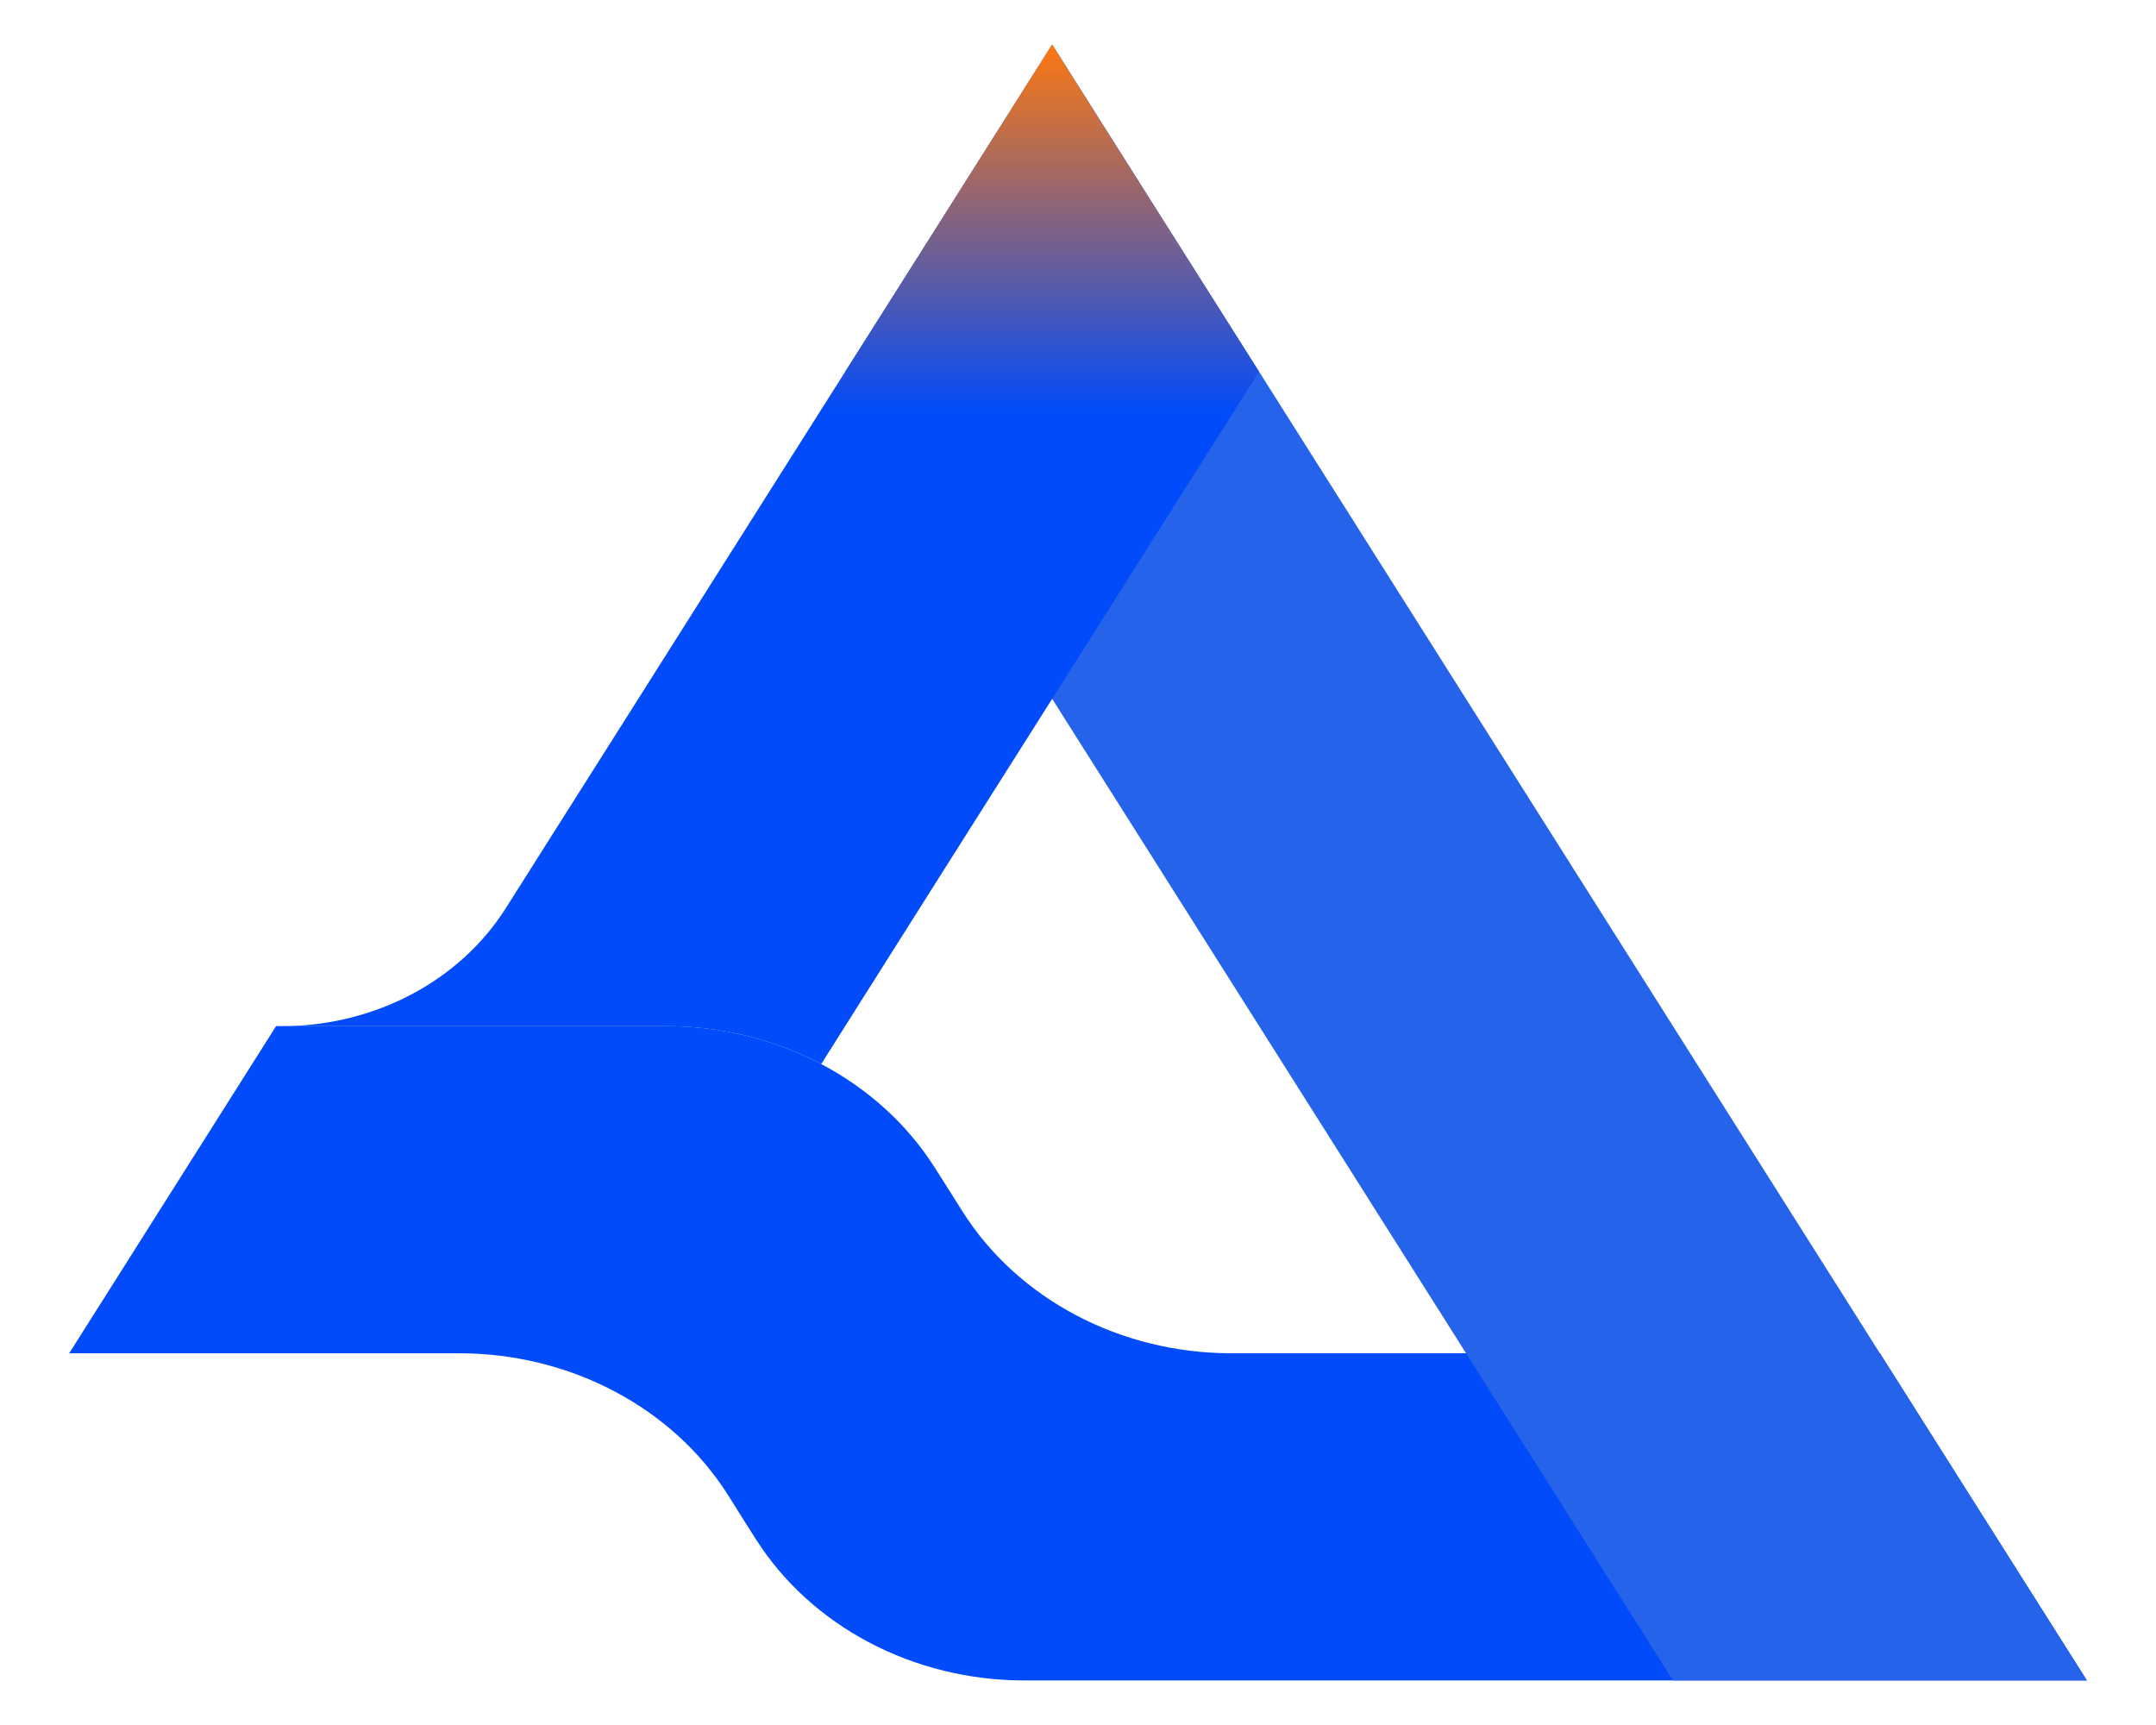
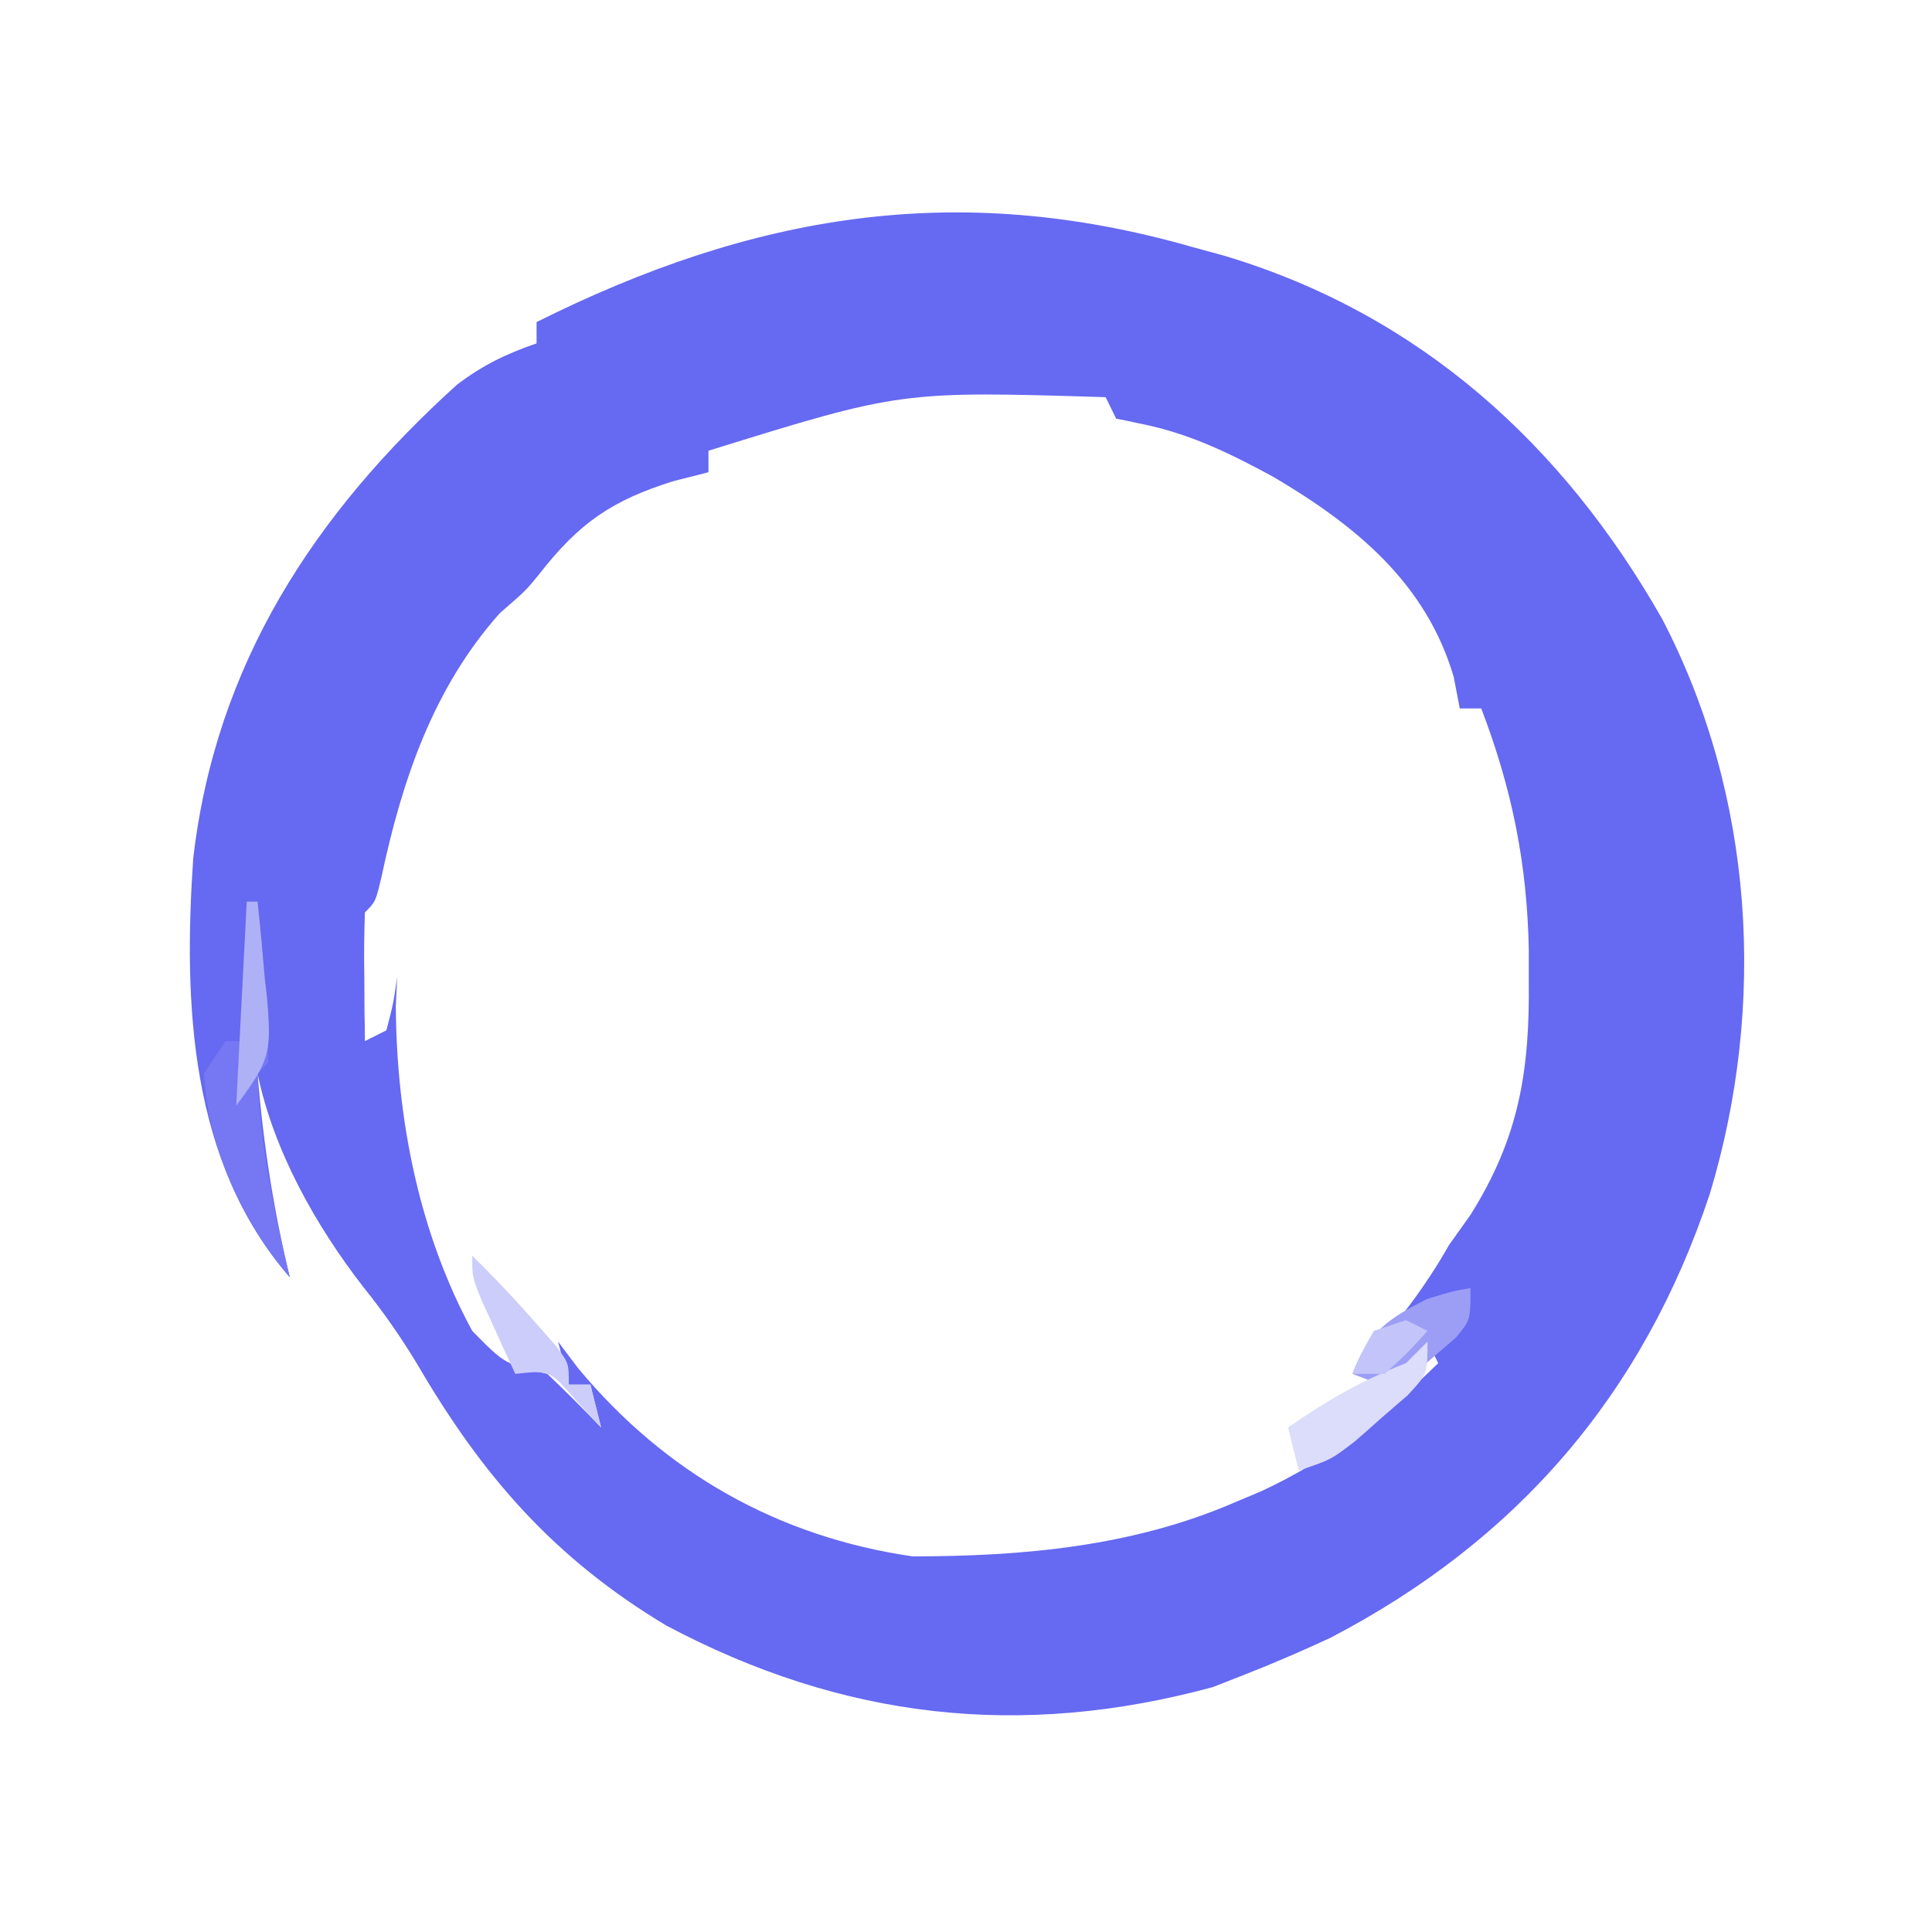
- <svg xmlns="http://www.w3.org/2000/svg" width="30" height="24" viewBox="0 0 30 24" fill="none">
-   <g id="Group 1232">
-     <path id="Vector" fill-rule="evenodd" clip-rule="evenodd" d="M29.039 23.38H14.254C12.711 23.38 11.286 22.629 10.514 21.409L10.321 21.105L10.129 20.799C9.357 19.58 7.931 18.828 6.387 18.828H0.963L3.842 14.276H9.267C10.039 14.276 10.78 14.464 11.427 14.804C12.073 15.145 12.623 15.638 13.008 16.247L13.201 16.551L13.394 16.857C14.166 18.077 15.591 18.828 17.133 18.828H26.159L27.599 21.105L29.039 23.38Z" fill="url(#paint0_linear_6068_561)" />
-     <path id="Vector_2" fill-rule="evenodd" clip-rule="evenodd" d="M29.037 23.38L14.641 0.62L11.762 5.172L23.279 23.38H29.037Z" fill="url(#paint1_linear_6068_561)" />
-     <path id="Vector_3" fill-rule="evenodd" clip-rule="evenodd" d="M17.519 5.172L16.079 7.448L14.639 9.725L13.199 12L11.76 14.277L11.427 14.804C10.781 14.464 10.039 14.277 9.267 14.277H3.922C5.209 14.277 6.396 13.651 7.039 12.634L7.44 12L8.88 9.725L10.32 7.448L11.76 5.172L13.199 2.897L14.639 0.62L16.079 2.897L17.519 5.172Z" fill="url(#paint2_linear_6068_561)" />
+ <svg xmlns="http://www.w3.org/2000/svg" width="40px" height="40px" viewBox="0 0 40 40" version="1.1">
+   <g id="surface1">
+     <path style=" stroke:none;fill-rule:nonzero;fill:rgb(40%,41.176%,94.51%);fill-opacity:1;" d="M 24.668 5.109 C 24.895 5.172 25.121 5.234 25.355 5.297 C 29.391 6.508 32.359 9.199 34.414 12.816 C 36.316 16.465 36.582 20.793 35.402 24.711 C 34.023 28.871 31.406 31.898 27.543 33.91 C 26.961 34.18 26.375 34.434 25.777 34.668 C 25.559 34.754 25.336 34.84 25.109 34.93 C 21.133 36.008 17.453 35.598 13.789 33.652 C 11.469 32.258 9.988 30.559 8.633 28.234 C 8.289 27.668 7.941 27.168 7.527 26.652 C 6.539 25.383 5.656 23.809 5.332 22.223 C 5.449 23.668 5.66 25.035 6 26.445 C 3.922 24.051 3.797 20.781 4 17.777 C 4.465 13.75 6.508 10.637 9.461 7.965 C 9.996 7.559 10.477 7.328 11.109 7.109 C 11.109 6.965 11.109 6.816 11.109 6.668 C 15.57 4.441 19.789 3.715 24.668 5.109 Z M 14.668 9.332 C 14.668 9.48 14.668 9.625 14.668 9.777 C 14.434 9.836 14.199 9.898 13.957 9.957 C 12.676 10.355 11.992 10.824 11.164 11.887 C 10.891 12.223 10.891 12.223 10.348 12.695 C 8.969 14.242 8.324 16.156 7.898 18.156 C 7.777 18.668 7.777 18.668 7.555 18.891 C 7.539 19.336 7.535 19.785 7.543 20.234 C 7.543 20.48 7.547 20.727 7.547 20.98 C 7.551 21.172 7.555 21.359 7.555 21.555 C 7.777 21.445 7.777 21.445 8 21.332 C 8.145 20.773 8.145 20.773 8.223 20.223 C 8.215 20.418 8.203 20.617 8.195 20.82 C 8.207 23.129 8.668 25.516 9.777 27.555 C 10.453 28.242 10.453 28.242 11.332 28.445 C 11.711 28.805 12.082 29.176 12.445 29.555 C 12.371 29.262 12.297 28.969 12.223 28.668 C 12.074 28.668 11.93 28.668 11.777 28.668 C 11.703 28.375 11.633 28.078 11.555 27.777 C 11.691 27.961 11.832 28.145 11.973 28.332 C 13.777 30.5 16.109 31.816 18.891 32.223 C 21.176 32.223 23.445 32.02 25.555 31.109 C 25.734 31.035 25.91 30.961 26.094 30.883 C 27.543 30.215 28.637 29.332 29.777 28.223 C 29.703 28.074 29.633 27.93 29.555 27.777 C 29.465 27.887 29.371 27.996 29.277 28.109 C 28.891 28.445 28.891 28.445 28 28.445 C 28.09 28.344 28.176 28.246 28.27 28.145 C 28.93 27.387 29.504 26.656 30 25.777 C 30.148 25.57 30.293 25.367 30.445 25.152 C 31.453 23.547 31.672 22.168 31.652 20.305 C 31.652 20.094 31.652 19.879 31.652 19.66 C 31.617 17.879 31.305 16.336 30.668 14.668 C 30.52 14.668 30.375 14.668 30.223 14.668 C 30.18 14.453 30.141 14.234 30.098 14.016 C 29.523 12.062 28.059 10.875 26.367 9.875 C 25.453 9.379 24.609 8.965 23.582 8.766 C 23.426 8.73 23.273 8.699 23.109 8.668 C 23 8.445 23 8.445 22.891 8.223 C 18.656 8.094 18.656 8.094 14.668 9.332 Z M 14.668 9.332 " />
+     <path style=" stroke:none;fill-rule:nonzero;fill:rgb(45.882%,47.059%,94.902%);fill-opacity:1;" d="M 5.109 18.668 C 5.184 18.668 5.258 18.668 5.332 18.668 C 5.375 19.219 5.418 19.77 5.457 20.32 C 5.473 20.477 5.484 20.633 5.496 20.797 C 5.523 21.195 5.543 21.598 5.555 22 C 5.48 22.074 5.41 22.148 5.332 22.223 C 5.371 23.66 5.664 25.051 6 26.445 C 5.02 25.316 4.293 23.715 4.223 22.223 C 4.367 22.004 4.516 21.781 4.668 21.555 C 4.812 21.555 4.961 21.555 5.109 21.555 C 5.109 20.602 5.109 19.648 5.109 18.668 Z M 5.109 18.668 " />
+     <path style=" stroke:none;fill-rule:nonzero;fill:rgb(61.176%,61.961%,96.471%);fill-opacity:1;" d="M 30.445 26.668 C 30.445 27.332 30.445 27.332 30.137 27.699 C 30 27.816 29.863 27.934 29.723 28.055 C 29.52 28.234 29.52 28.234 29.316 28.422 C 28.891 28.668 28.891 28.668 28.391 28.594 C 28.262 28.543 28.133 28.496 28 28.445 C 28.324 27.59 28.746 27.293 29.555 26.891 C 30.07 26.734 30.07 26.734 30.445 26.668 Z M 30.445 26.668 " />
+     <path style=" stroke:none;fill-rule:nonzero;fill:rgb(86.275%,86.275%,98.431%);fill-opacity:1;" d="M 29.555 27.777 C 29.555 28.445 29.555 28.445 29.141 28.891 C 28.961 29.047 28.781 29.199 28.598 29.359 C 28.332 29.598 28.332 29.598 28.059 29.836 C 27.555 30.223 27.555 30.223 26.891 30.445 C 26.816 30.152 26.742 29.859 26.668 29.555 C 27.465 29 28.207 28.574 29.109 28.223 C 29.258 28.074 29.406 27.93 29.555 27.777 Z M 29.555 27.777 " />
+     <path style=" stroke:none;fill-rule:nonzero;fill:rgb(80%,80.392%,98.039%);fill-opacity:1;" d="M 9.777 26 C 10.258 26.469 10.711 26.953 11.152 27.457 C 11.27 27.59 11.387 27.727 11.508 27.863 C 11.777 28.223 11.777 28.223 11.777 28.668 C 11.926 28.668 12.07 28.668 12.223 28.668 C 12.297 28.961 12.367 29.254 12.445 29.555 C 12.273 29.371 12.105 29.188 11.93 29 C 11.387 28.367 11.387 28.367 10.668 28.445 C 10.516 28.121 10.371 27.797 10.223 27.473 C 10.141 27.293 10.059 27.109 9.973 26.926 C 9.777 26.445 9.777 26.445 9.777 26 Z M 9.777 26 " />
+     <path style=" stroke:none;fill-rule:nonzero;fill:rgb(68.627%,69.412%,96.863%);fill-opacity:1;" d="M 5.109 18.668 C 5.184 18.668 5.258 18.668 5.332 18.668 C 5.391 19.203 5.438 19.738 5.484 20.277 C 5.504 20.43 5.52 20.582 5.535 20.738 C 5.625 21.805 5.57 21.98 4.891 22.891 C 4.961 21.496 5.035 20.102 5.109 18.668 Z M 5.109 18.668 " />
+     <path style=" stroke:none;fill-rule:nonzero;fill:rgb(76.471%,76.863%,97.647%);fill-opacity:1;" d="M 29.109 27.332 C 29.258 27.406 29.406 27.48 29.555 27.555 C 29.152 28 29.152 28 28.668 28.445 C 28.445 28.445 28.227 28.445 28 28.445 C 28.18 28.016 28.18 28.016 28.445 27.555 C 28.664 27.48 28.883 27.41 29.109 27.332 Z M 29.109 27.332 " />
  </g>
-   <defs>
-     <linearGradient id="paint0_linear_6068_561" x1="2808.53" y1="526.084" x2="1457.34" y2="243.631" gradientUnits="userSpaceOnUse">
-       <stop stop-color="#1C155C" />
-       <stop offset="1" stop-color="#014BFA" />
-     </linearGradient>
-     <linearGradient id="paint1_linear_6068_561" x1="575.202" y1="0.62" x2="964.124" y2="1083.5" gradientUnits="userSpaceOnUse">
-       <stop stop-color="#2563EA" />
-       <stop offset="1" stop-color="#014BFA" />
-     </linearGradient>
-     <linearGradient id="paint2_linear_6068_561" x1="1142.13" y1="1711.27" x2="1142.13" y2="0.62" gradientUnits="userSpaceOnUse">
-       <stop stop-color="#1C155C" />
-       <stop offset="0.399" stop-color="#014BFA" />
-       <stop offset="0.997" stop-color="#014BFA" />
-       <stop offset="1" stop-color="#FD7810" />
-     </linearGradient>
-   </defs>
</svg>
